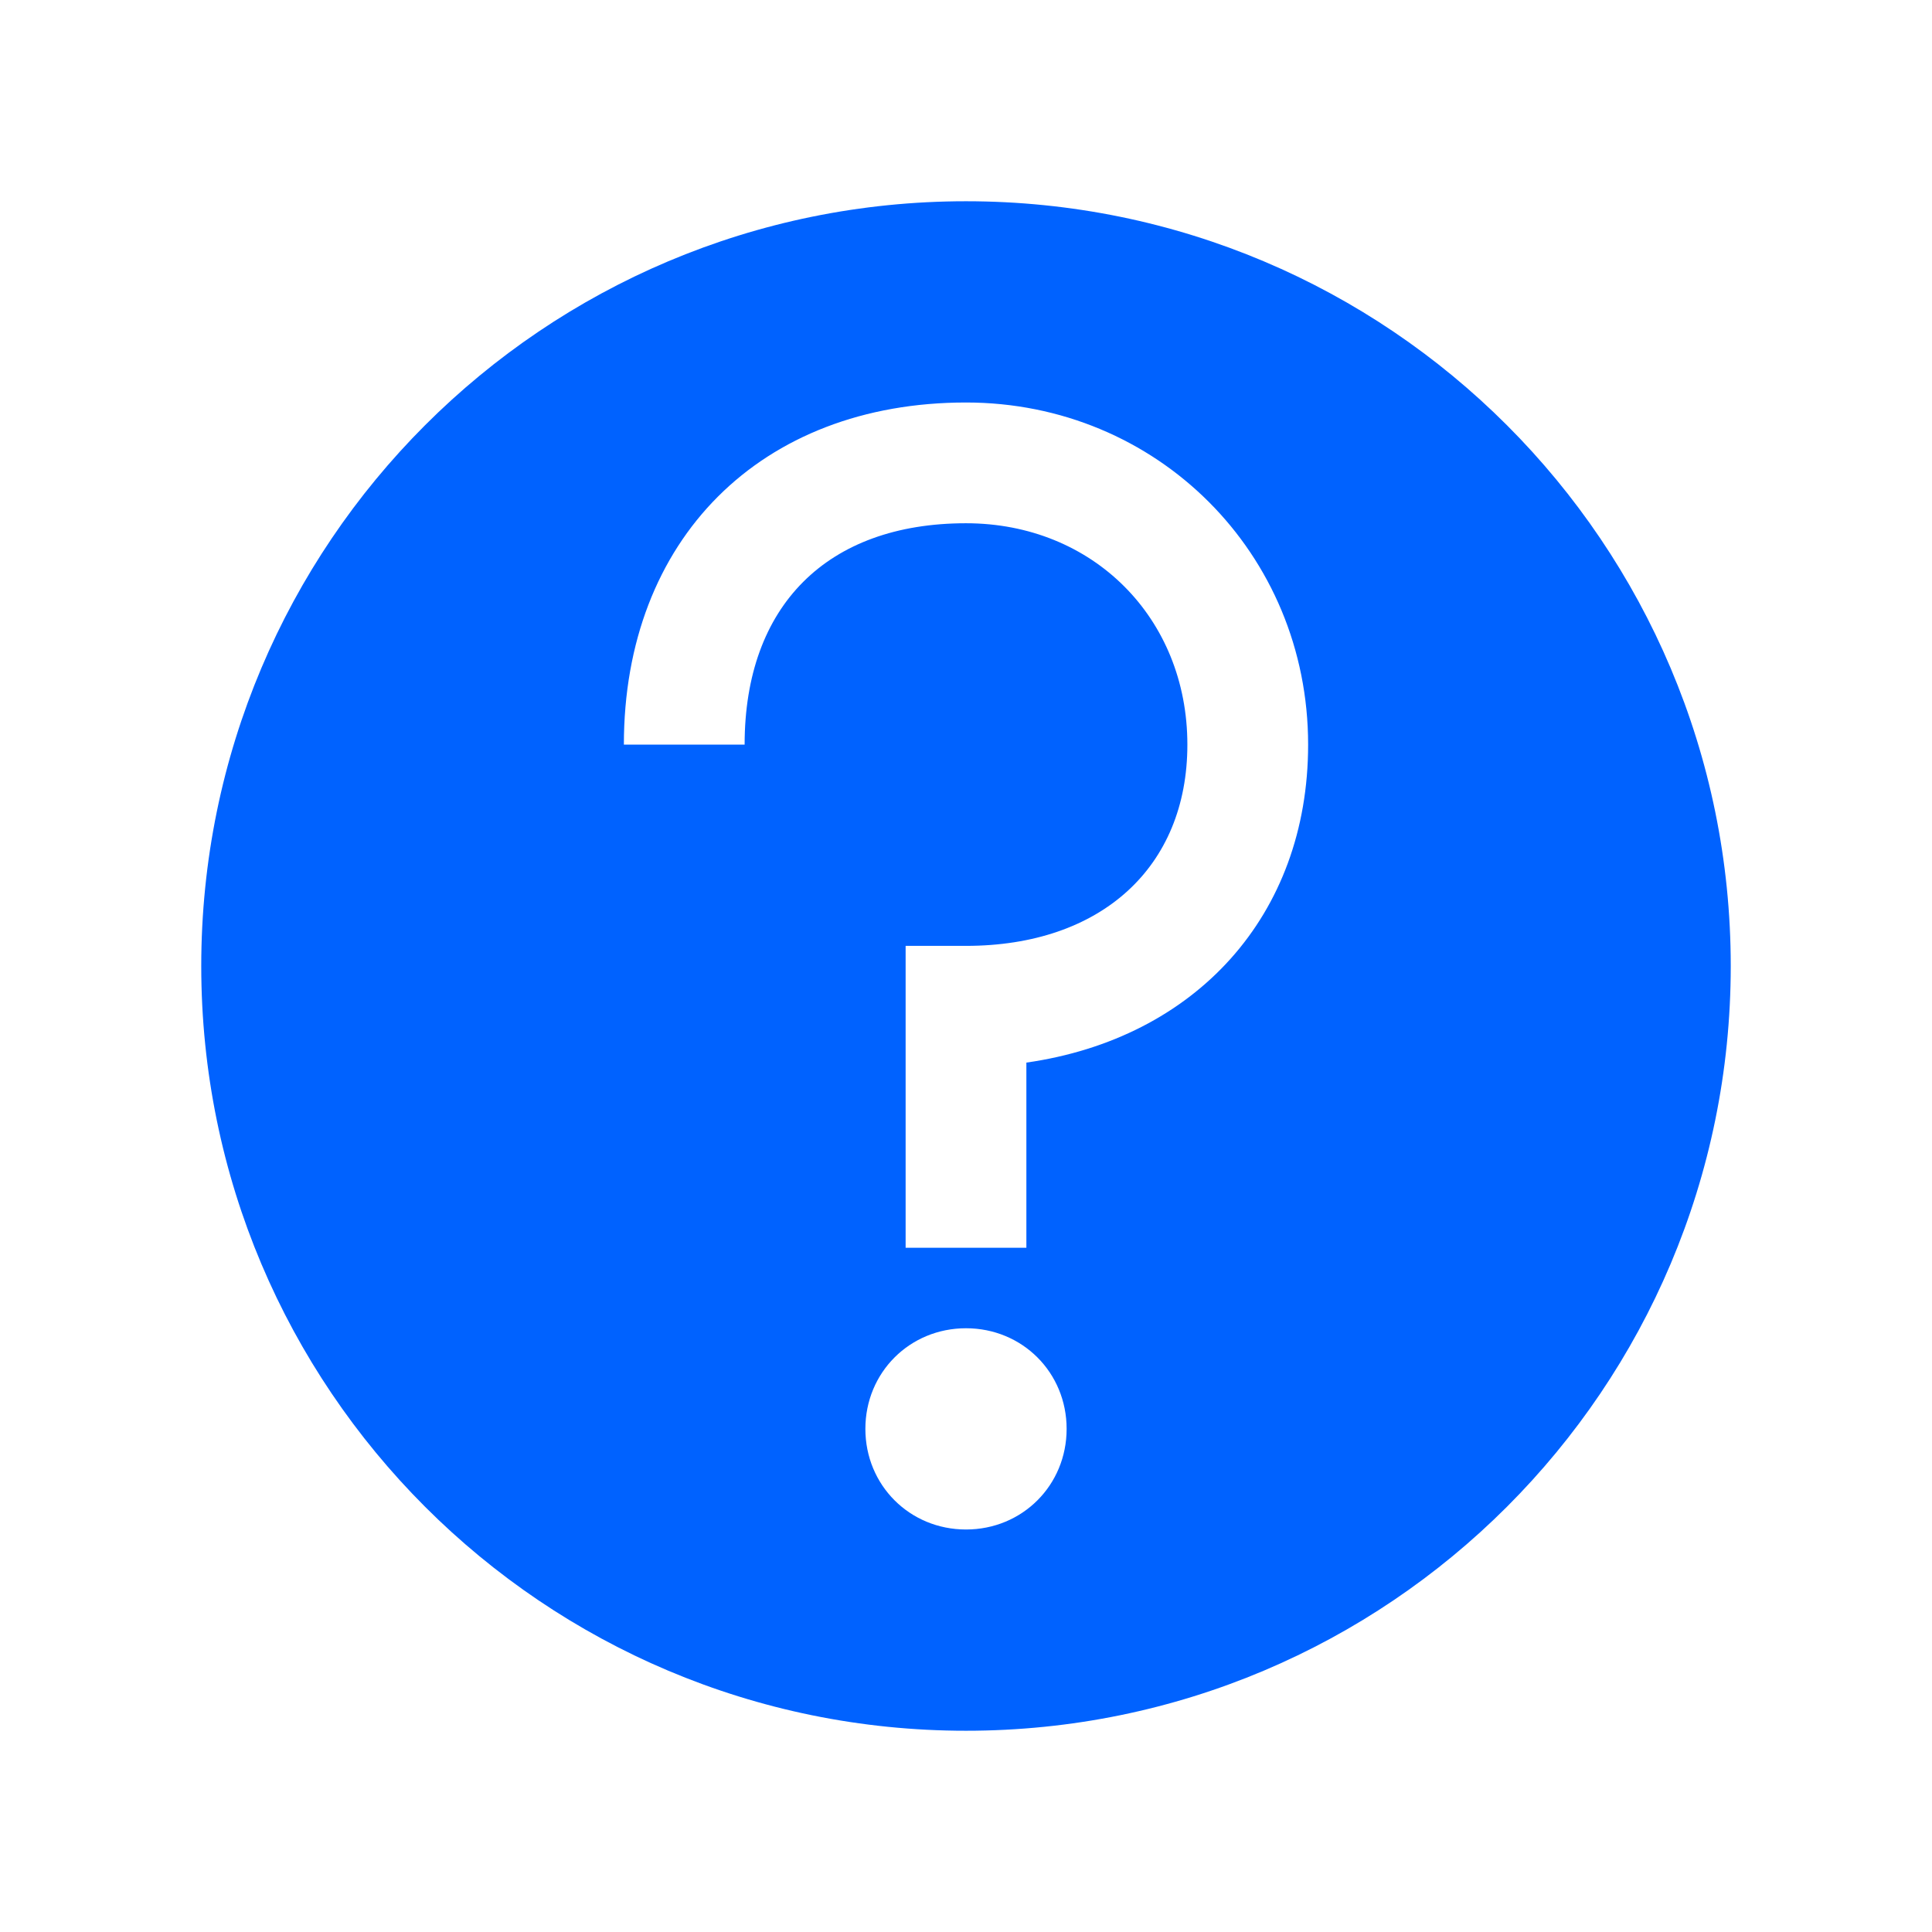
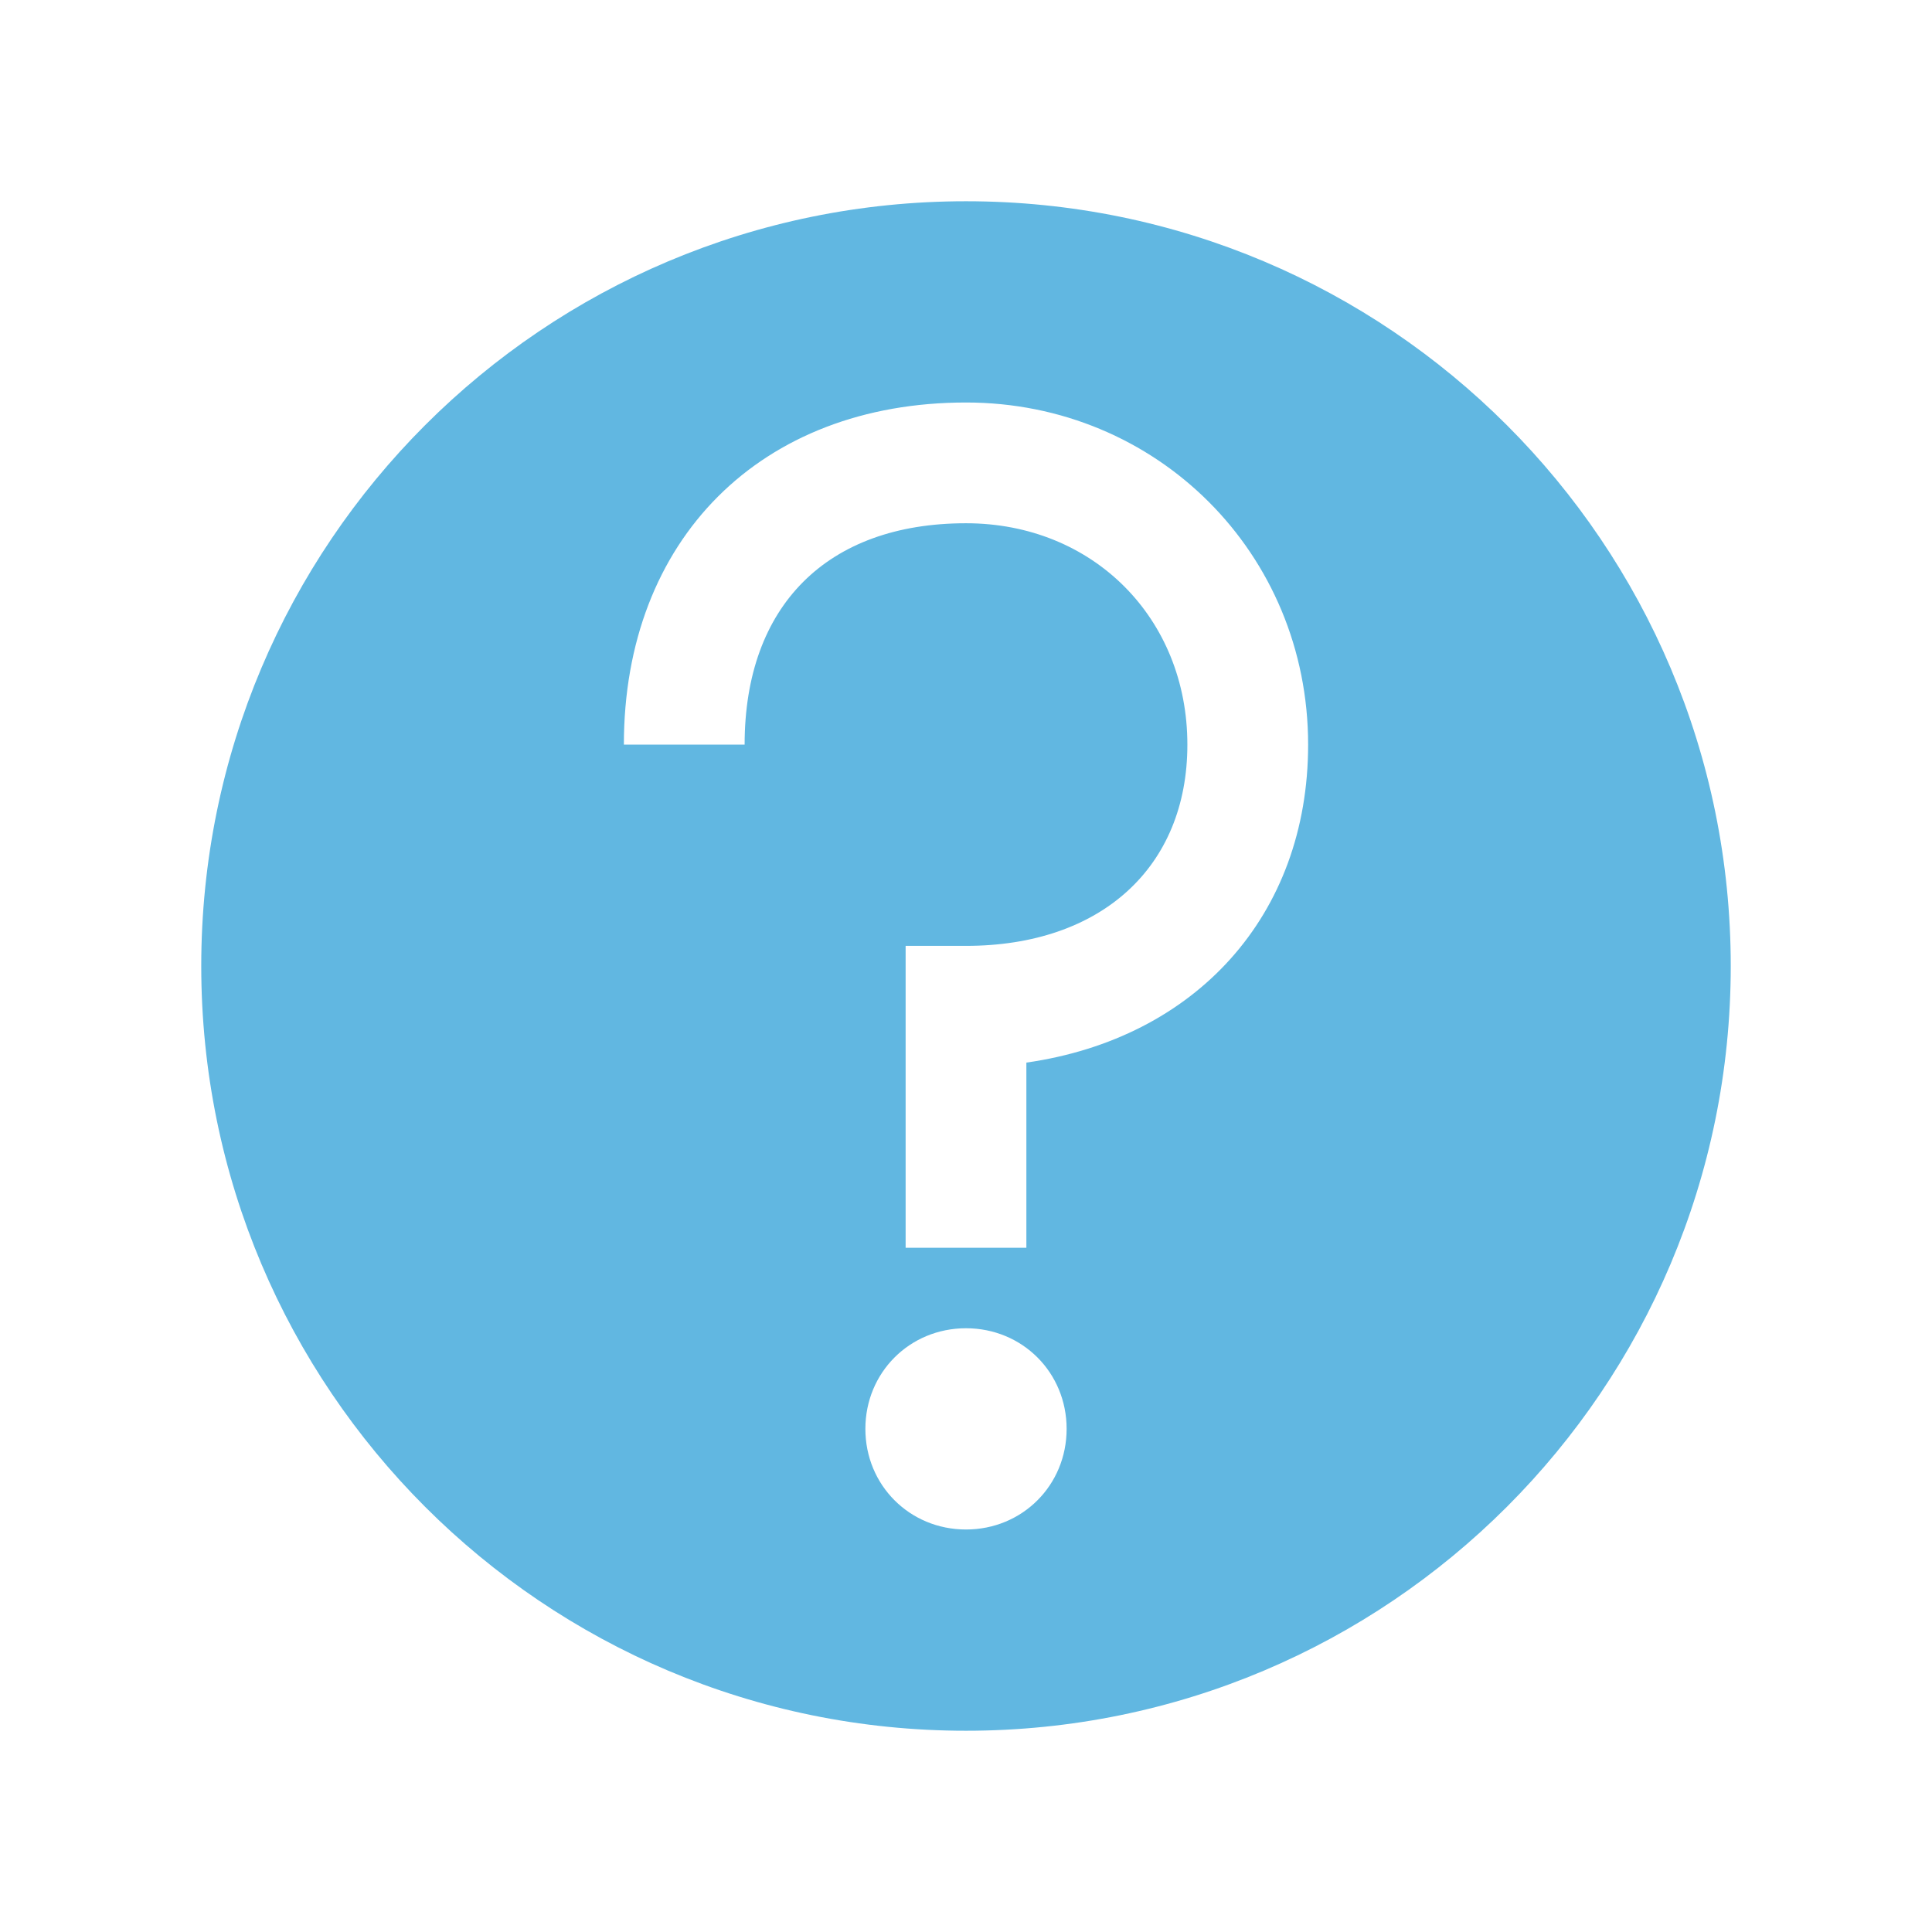
- <svg xmlns="http://www.w3.org/2000/svg" fill="#0062ff" viewBox="0 0 96 96" id="Icons_Help_LTR" overflow="hidden">
+ <svg xmlns="http://www.w3.org/2000/svg" fill="#61B7E1" viewBox="0 0 96 96" id="Icons_Help_LTR" overflow="hidden">
  <path d="M48 10C27 10 10 27 10 48 10 69 27 86 48 86 69 86 86 69 86 48 86 27 69 10 48 10ZM48 76C45.2 76 43 73.8 43 71 43 68.2 45.2 66 48 66 50.8 66 53 68.2 53 71 53 73.8 50.8 76 48 76ZM51 52.8C51 55.4 51 62 51 62L45 62 45 47 48 47C54.7 47 59 43.1 59 37 59 30.7 54.3 26 48 26 41.1 26 37 30.1 37 37L31 37C31 26.8 37.8 20 48 20 57.5 20 65 27.5 65 37 65 45.5 59.4 51.6 51 52.8Z" />
</svg>
